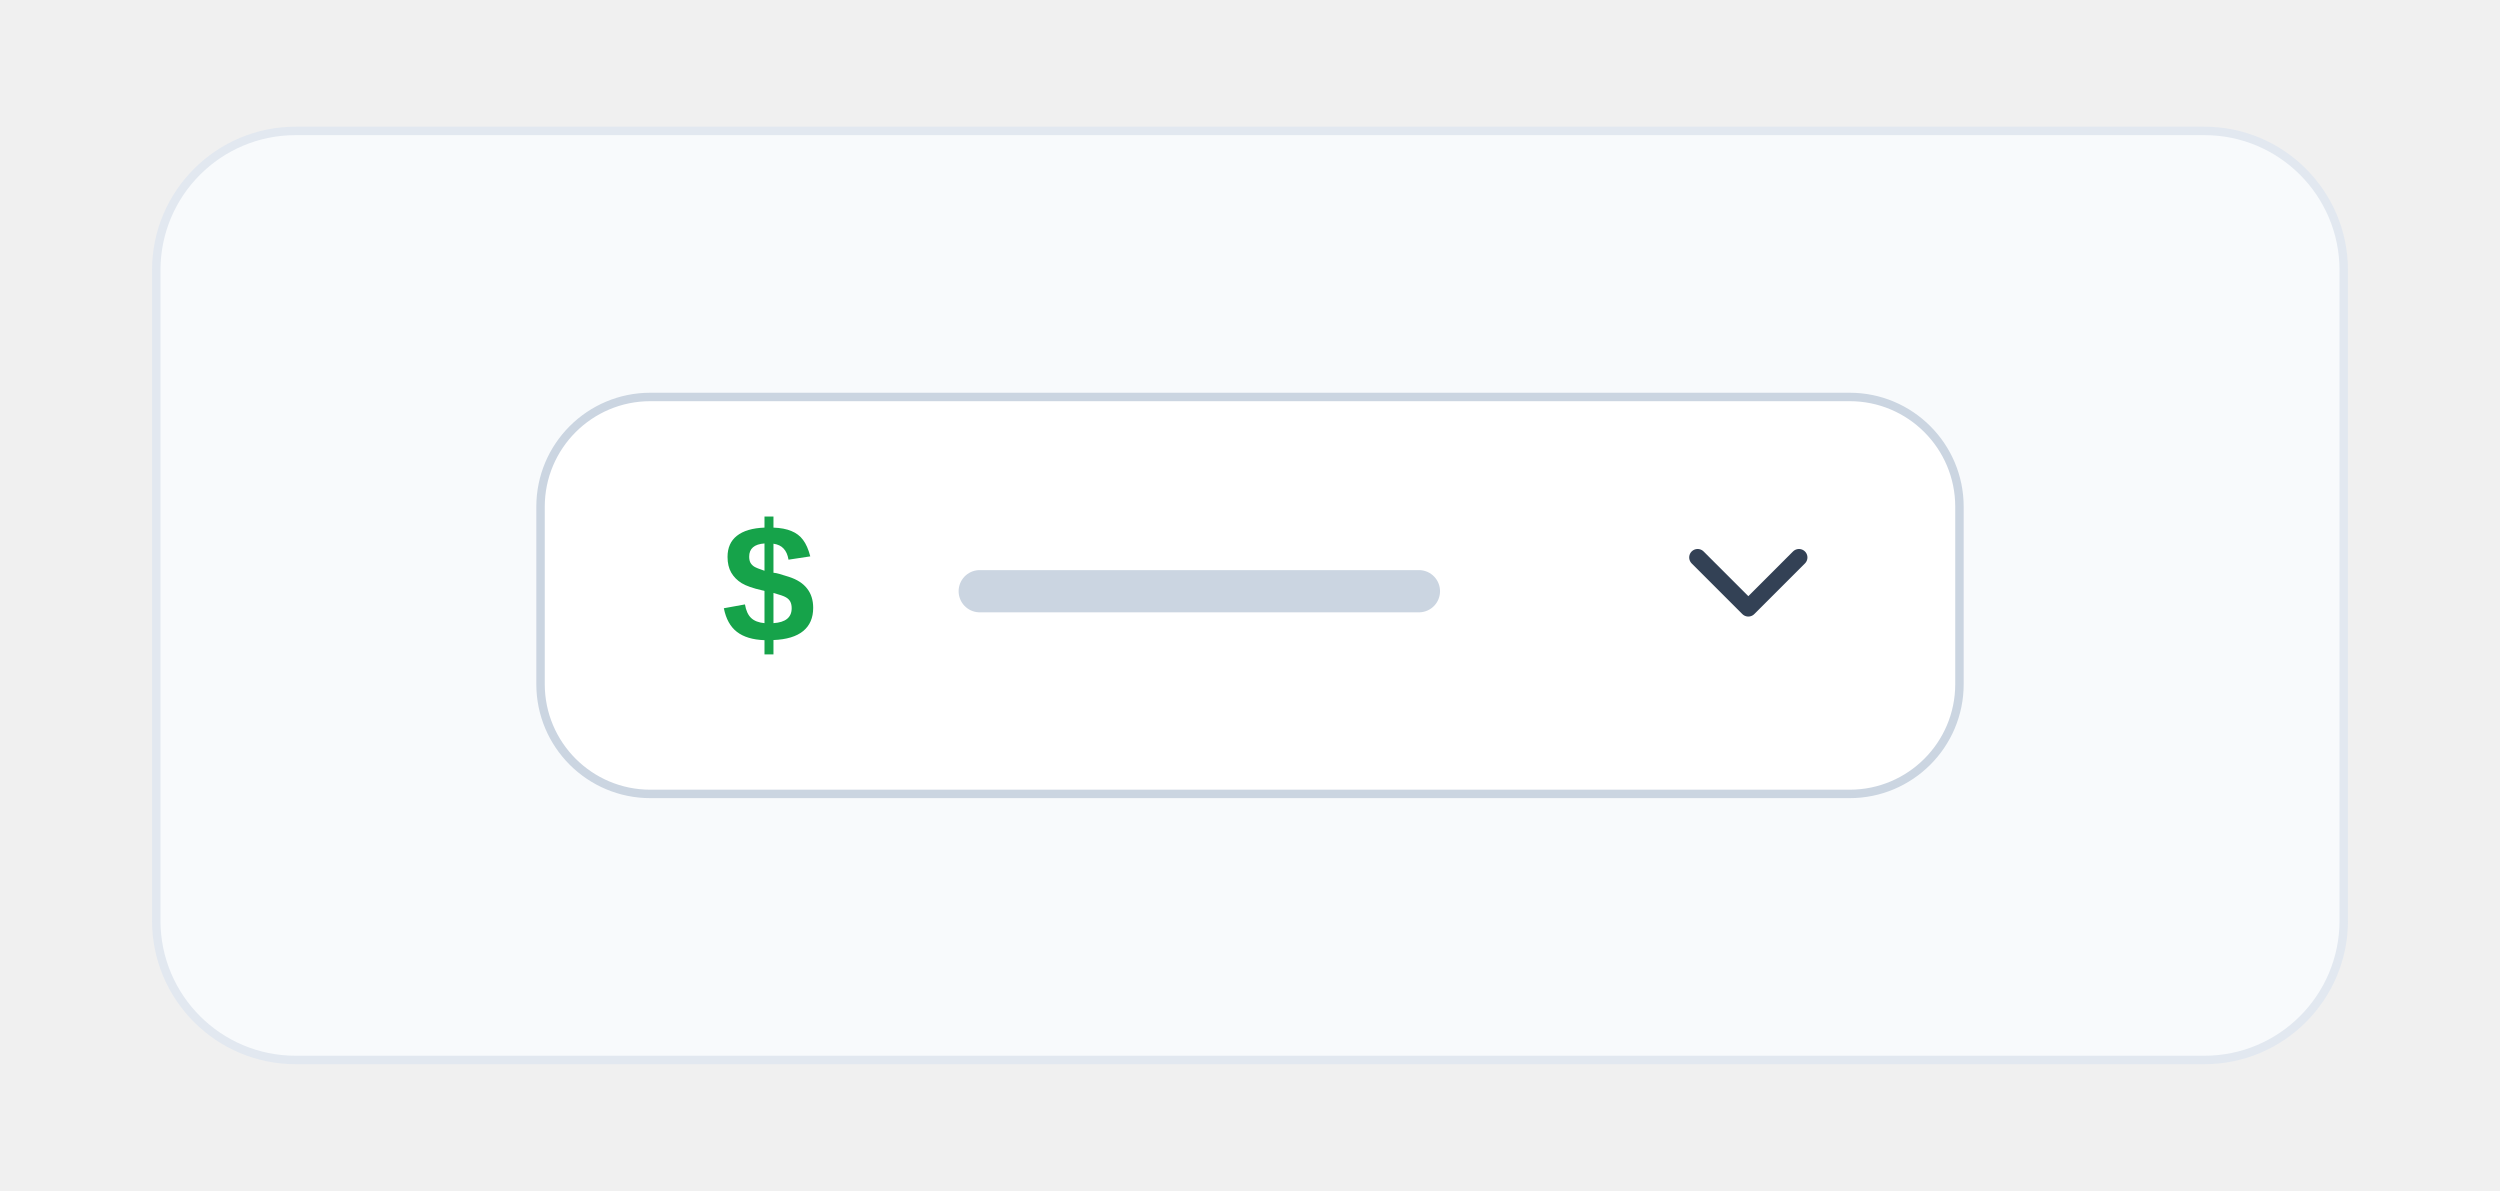
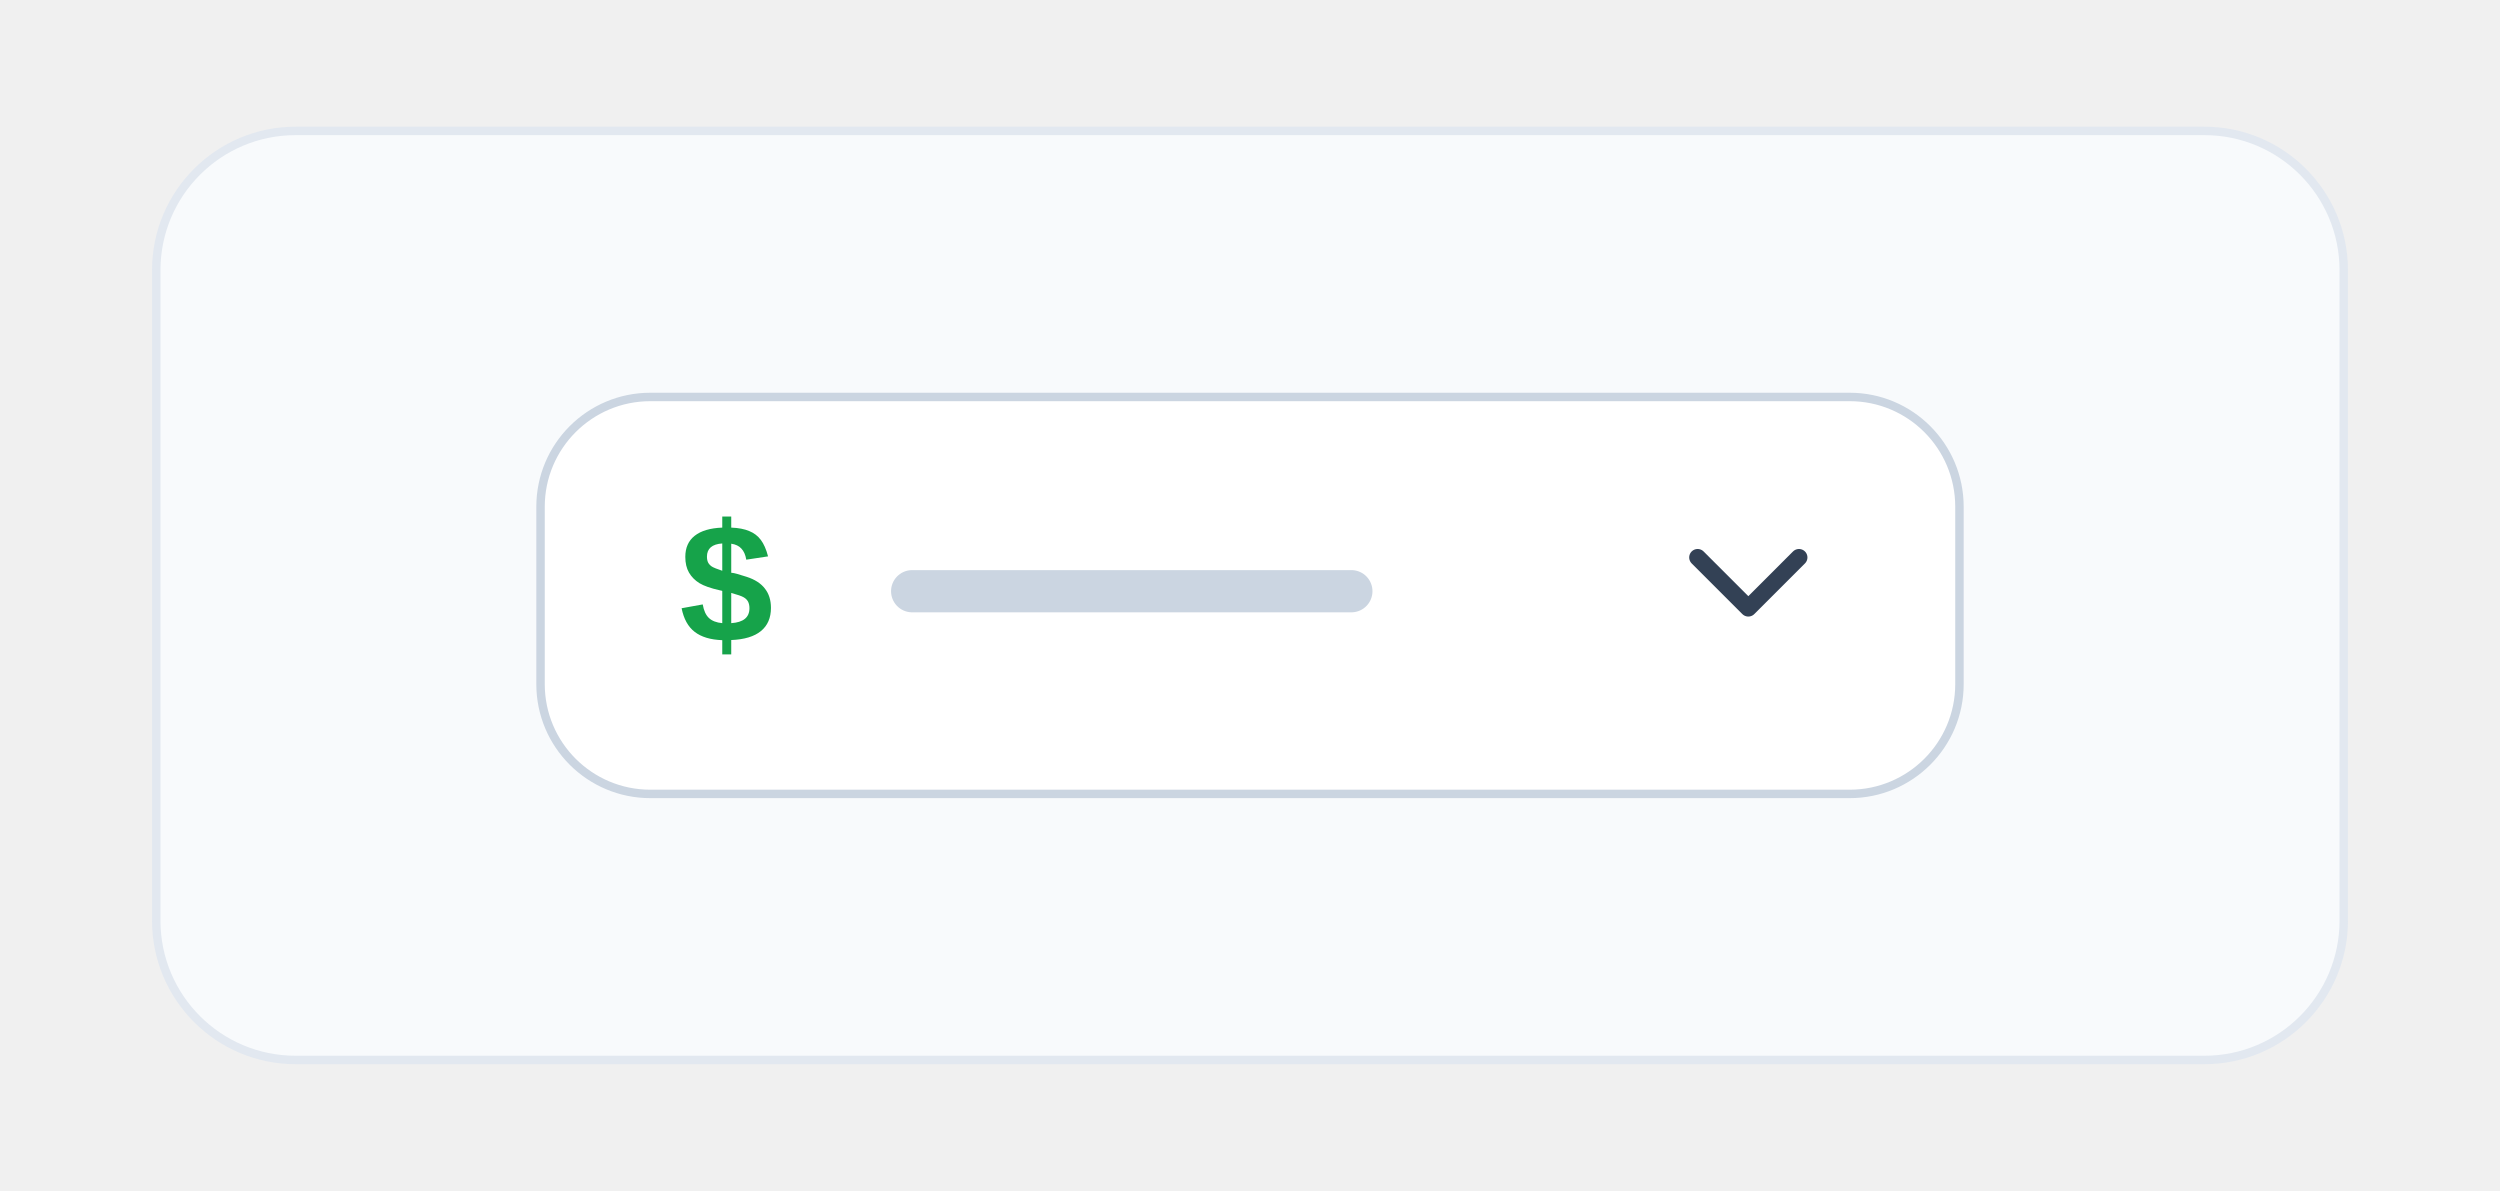
<svg xmlns="http://www.w3.org/2000/svg" width="296" height="141" viewBox="0 0 296 141" fill="none">
  <rect x="18.5" y="15.5" width="259" height="110" rx="16.5" fill="#F8FAFC" />
  <rect x="18.5" y="15.5" width="259" height="110" rx="16.5" stroke="#E2E8F0" />
  <rect x="64" y="47" width="168" height="47" rx="13" fill="#FFFFFF" stroke="#CBD5E1" />
-   <text x="91" y="76" fill="#16A34A" font-family="Arial, Helvetica, sans-serif" font-size="20" font-weight="700" text-anchor="middle">$</text>
-   <path d="M116 70H168" stroke="#CBD5E1" stroke-width="5" stroke-linecap="round" />
+   <text x="86" y="76" fill="#16A34A" font-family="Arial, Helvetica, sans-serif" font-size="20" font-weight="700" text-anchor="middle">$</text>
+   <path d="M108 70H160" stroke="#CBD5E1" stroke-width="5" stroke-linecap="round" />
  <path d="M201 66L207 72L213 66" fill="none" stroke="#334155" stroke-width="2" stroke-linecap="round" stroke-linejoin="round" />
</svg>
